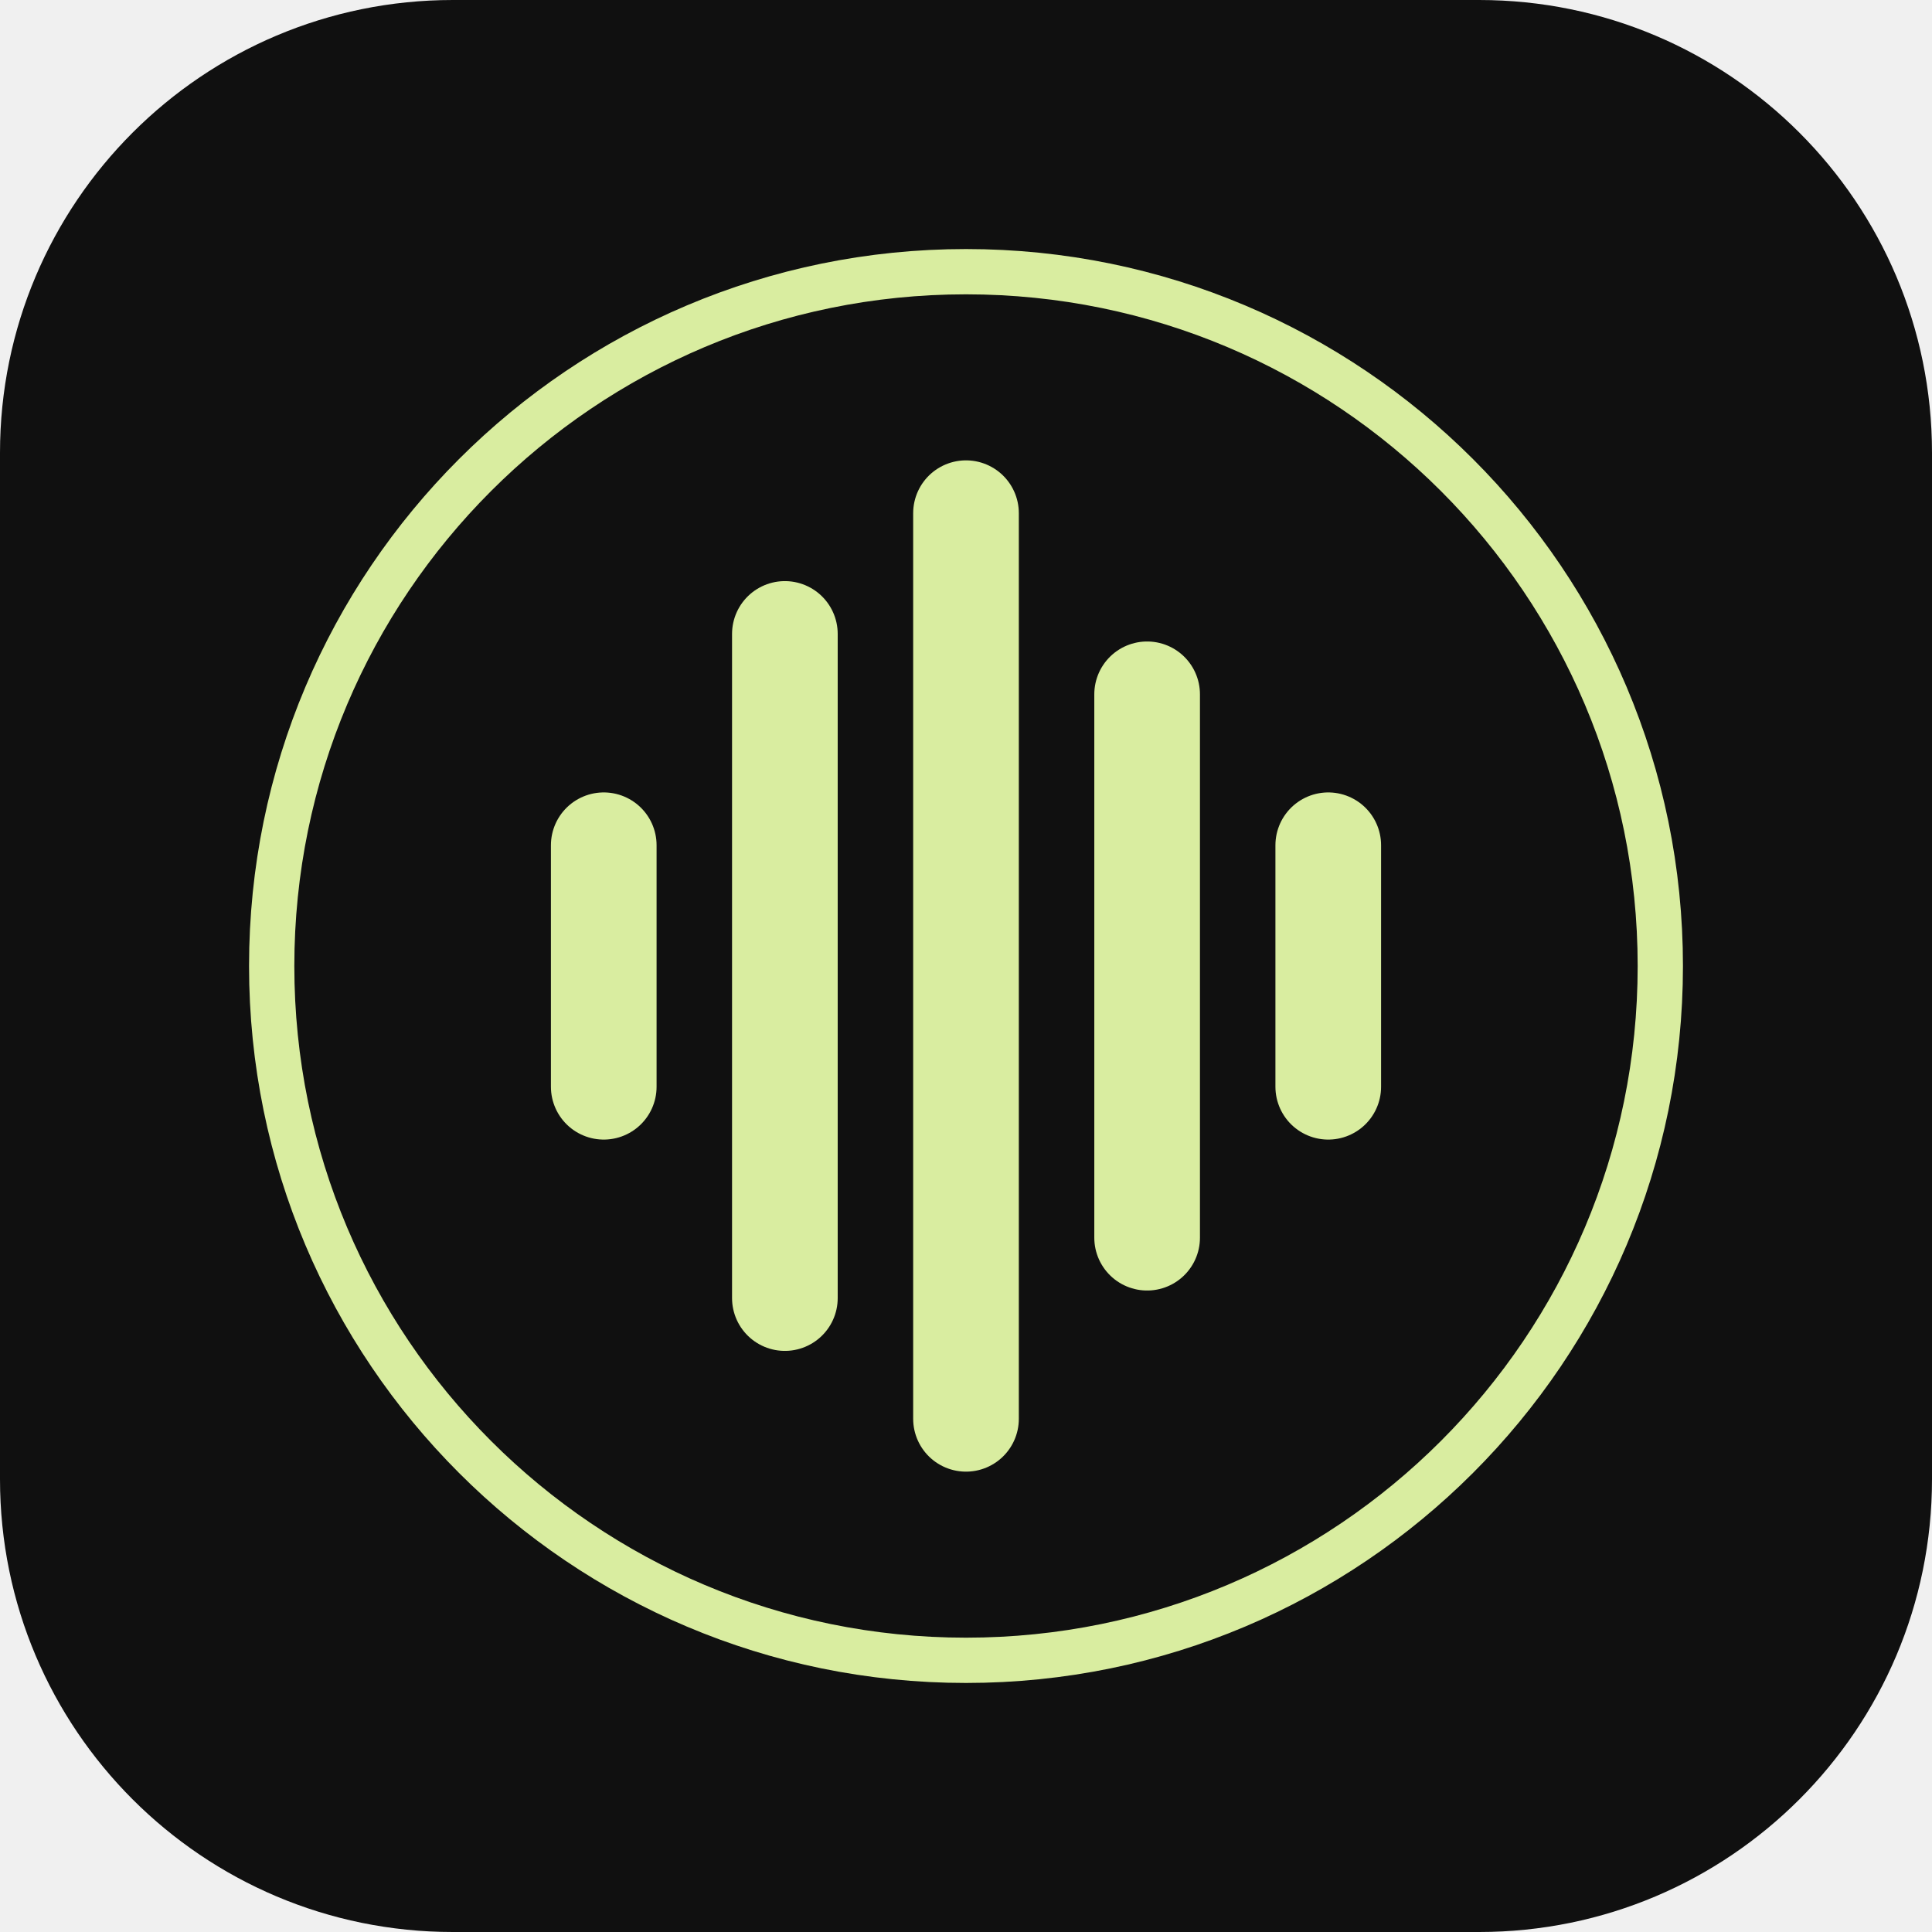
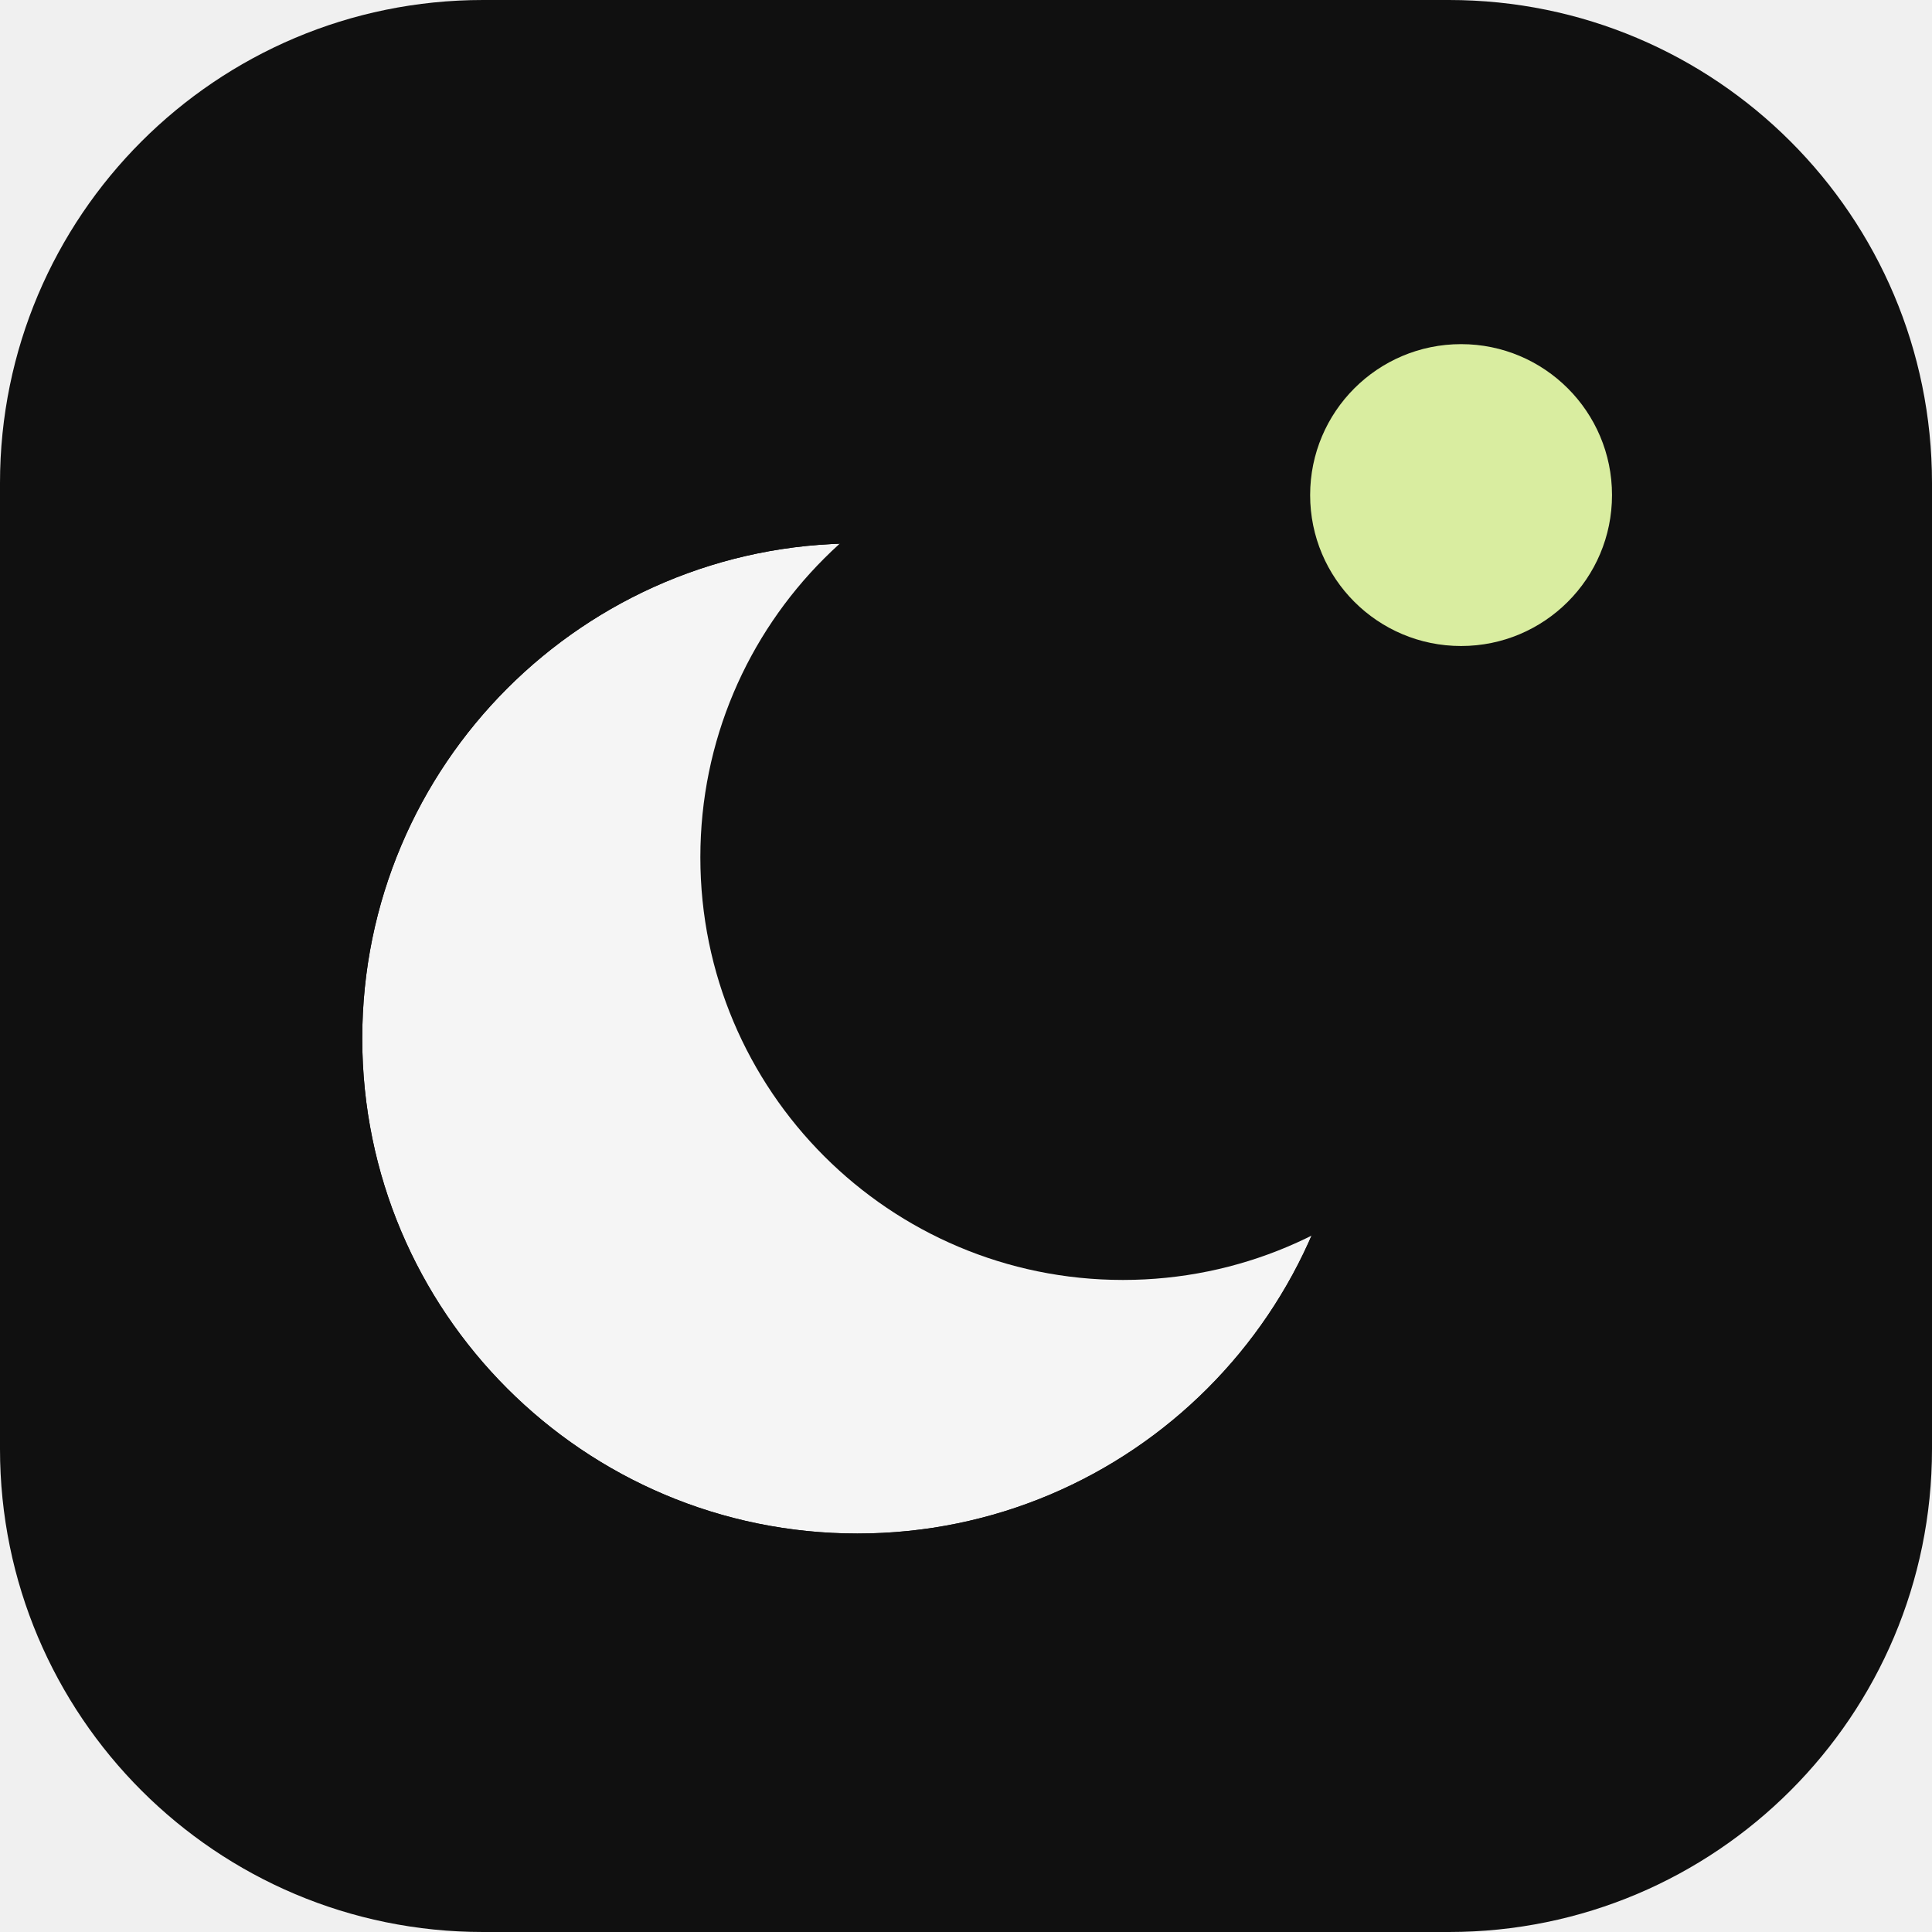
- <svg xmlns="http://www.w3.org/2000/svg" viewBox="0 0 64 64">
-   <rect width="64" height="64" rx="15" fill="#101010" />
-   <circle cx="32" cy="32" r="23" fill="none" stroke="#d9eda0" stroke-width="1.5" />
-   <g stroke="#d9eda0" stroke-width="3.5" stroke-linecap="round">
-     <path d="M20 28v8M26 21v22M32 17v30M38 23v18M44 28v8" />
+ <svg xmlns="http://www.w3.org/2000/svg" viewBox="0 0 32 32" role="img" aria-label="afterhours">
+   <rect width="32" height="32" rx="8" fill="#101010" />
+   <mask id="crescent">
+     <rect width="32" height="32" fill="#000" />
+     <circle cx="14.2" cy="17.2" r="8.2" fill="#fff" />
+     <circle cx="18.6" cy="14.2" r="7" fill="#000" />
+   </mask>
+   <g mask="url(#crescent)">
+     <circle cx="14.2" cy="17.2" r="8.2" fill="#f5f5f5" />
  </g>
+   <circle cx="24.2" cy="8.2" r="2.5" fill="#d9eda0" />
</svg>
